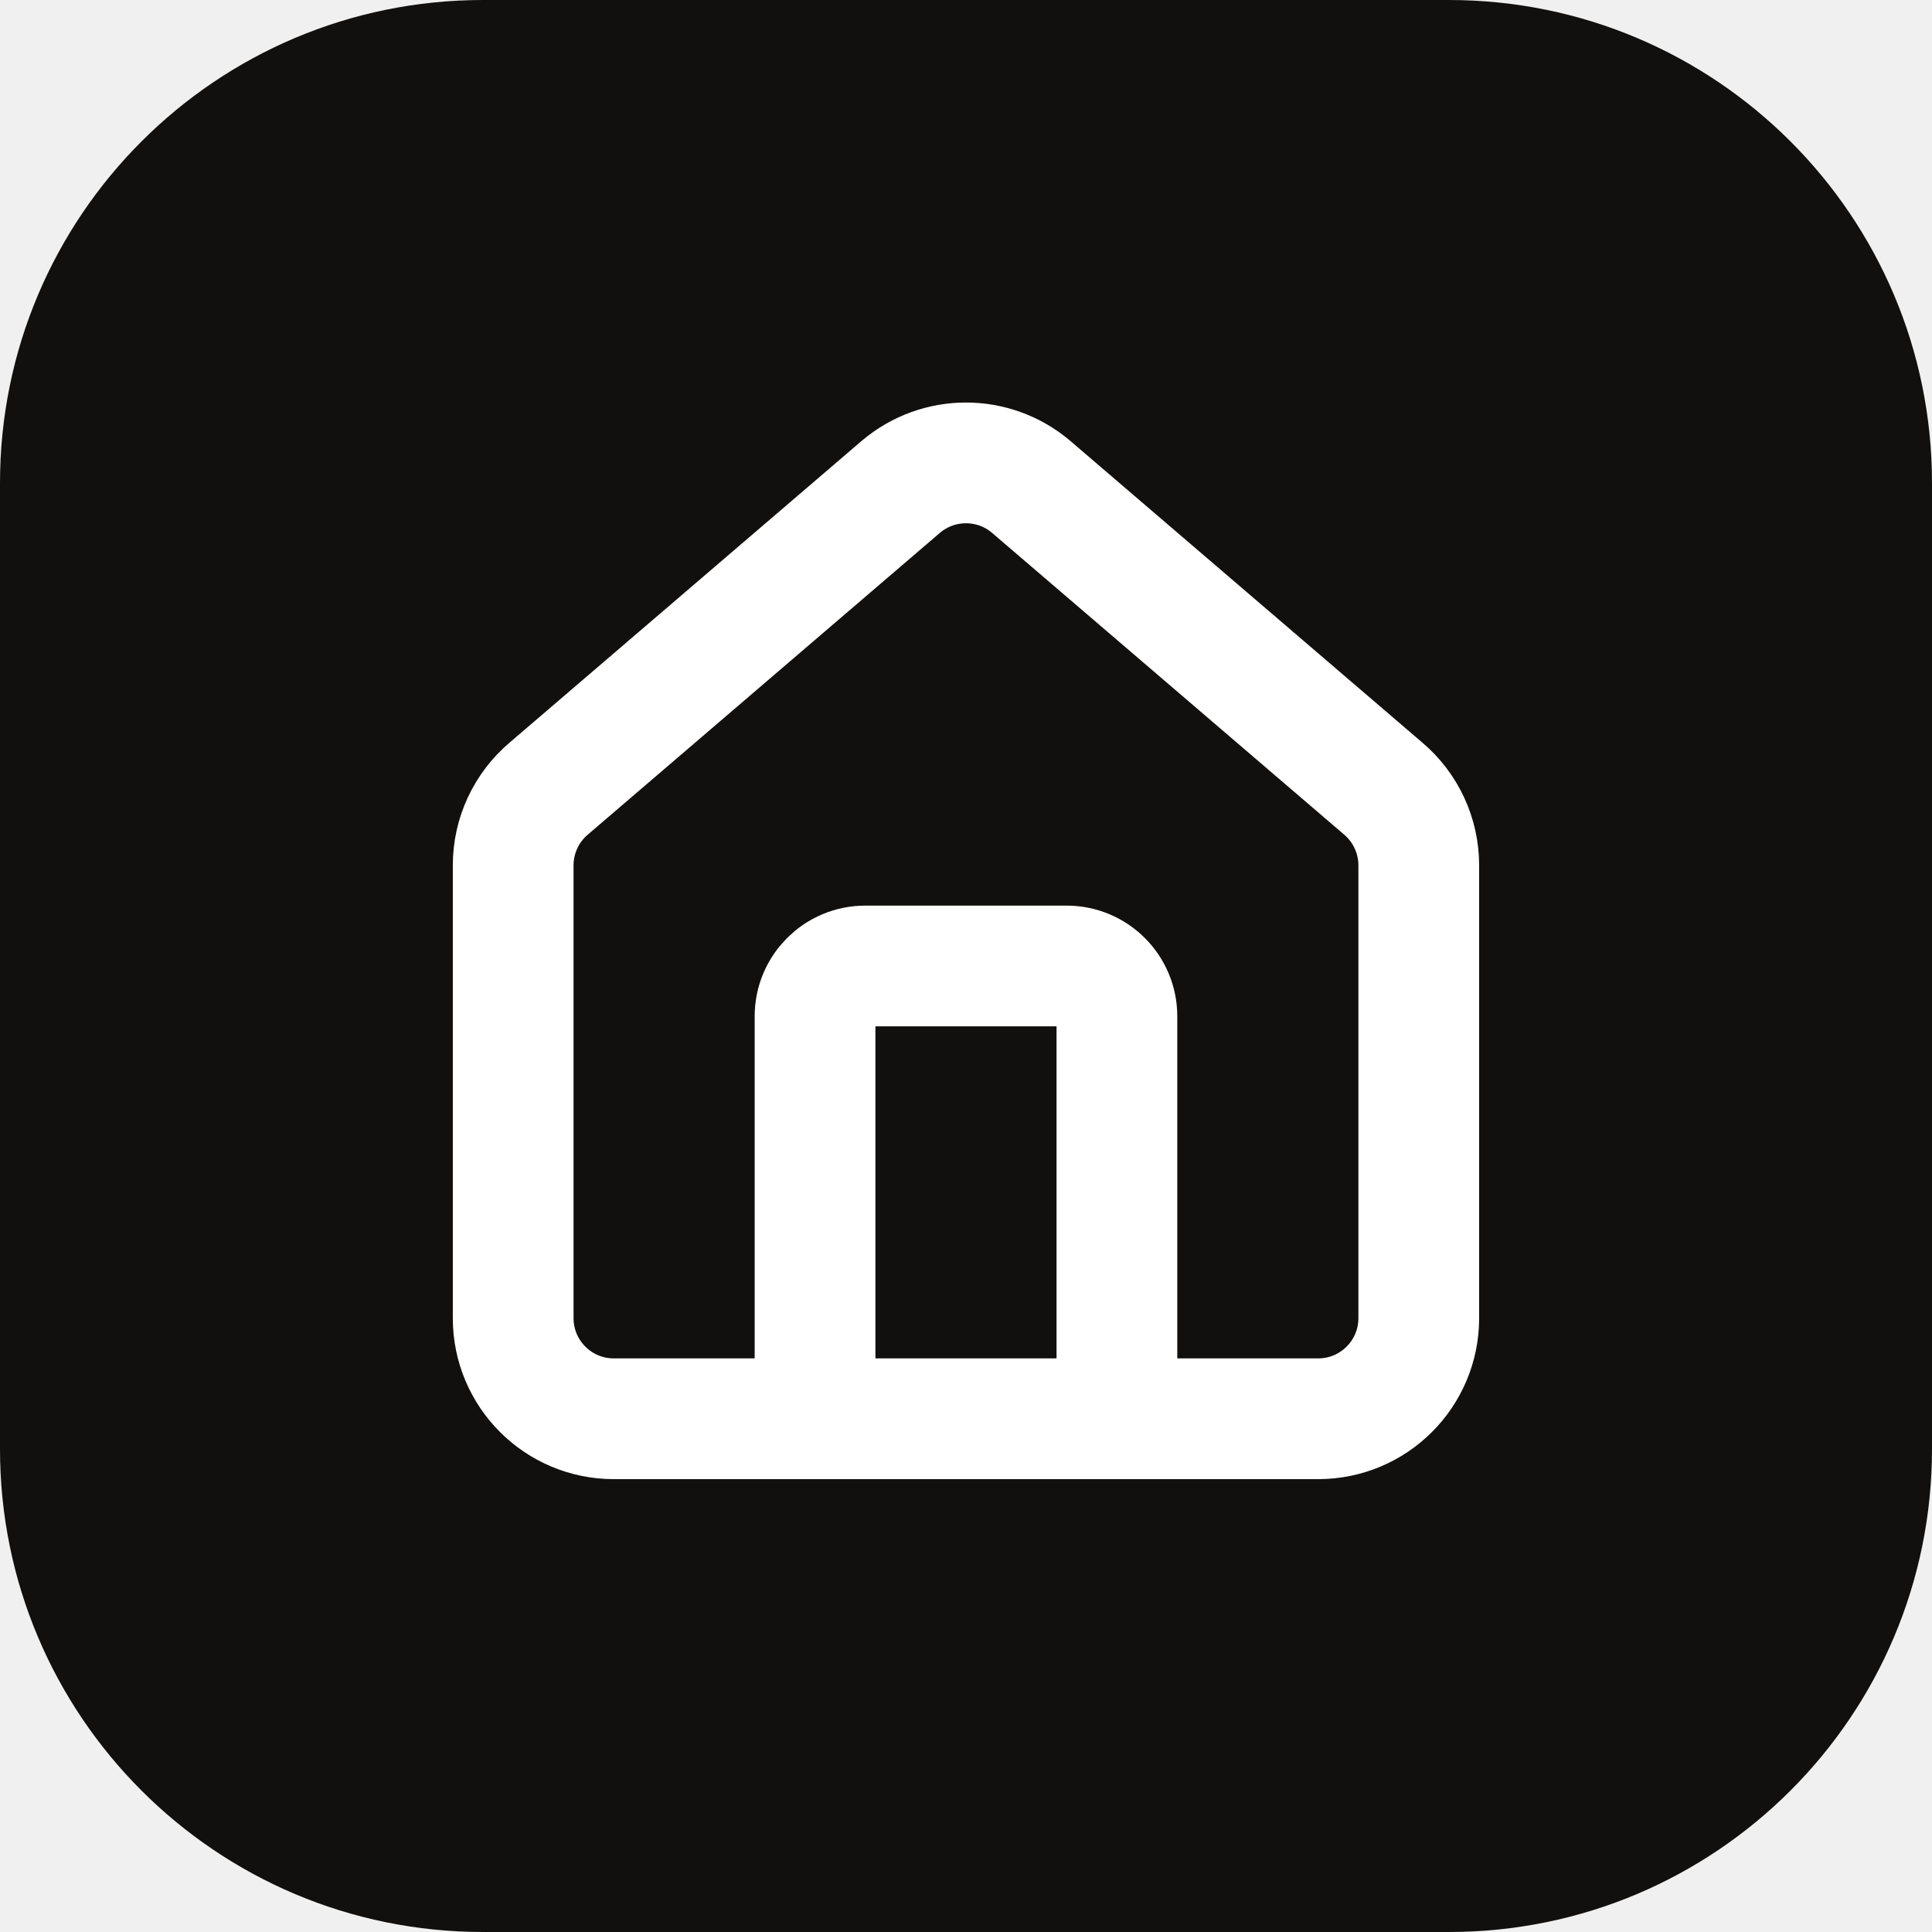
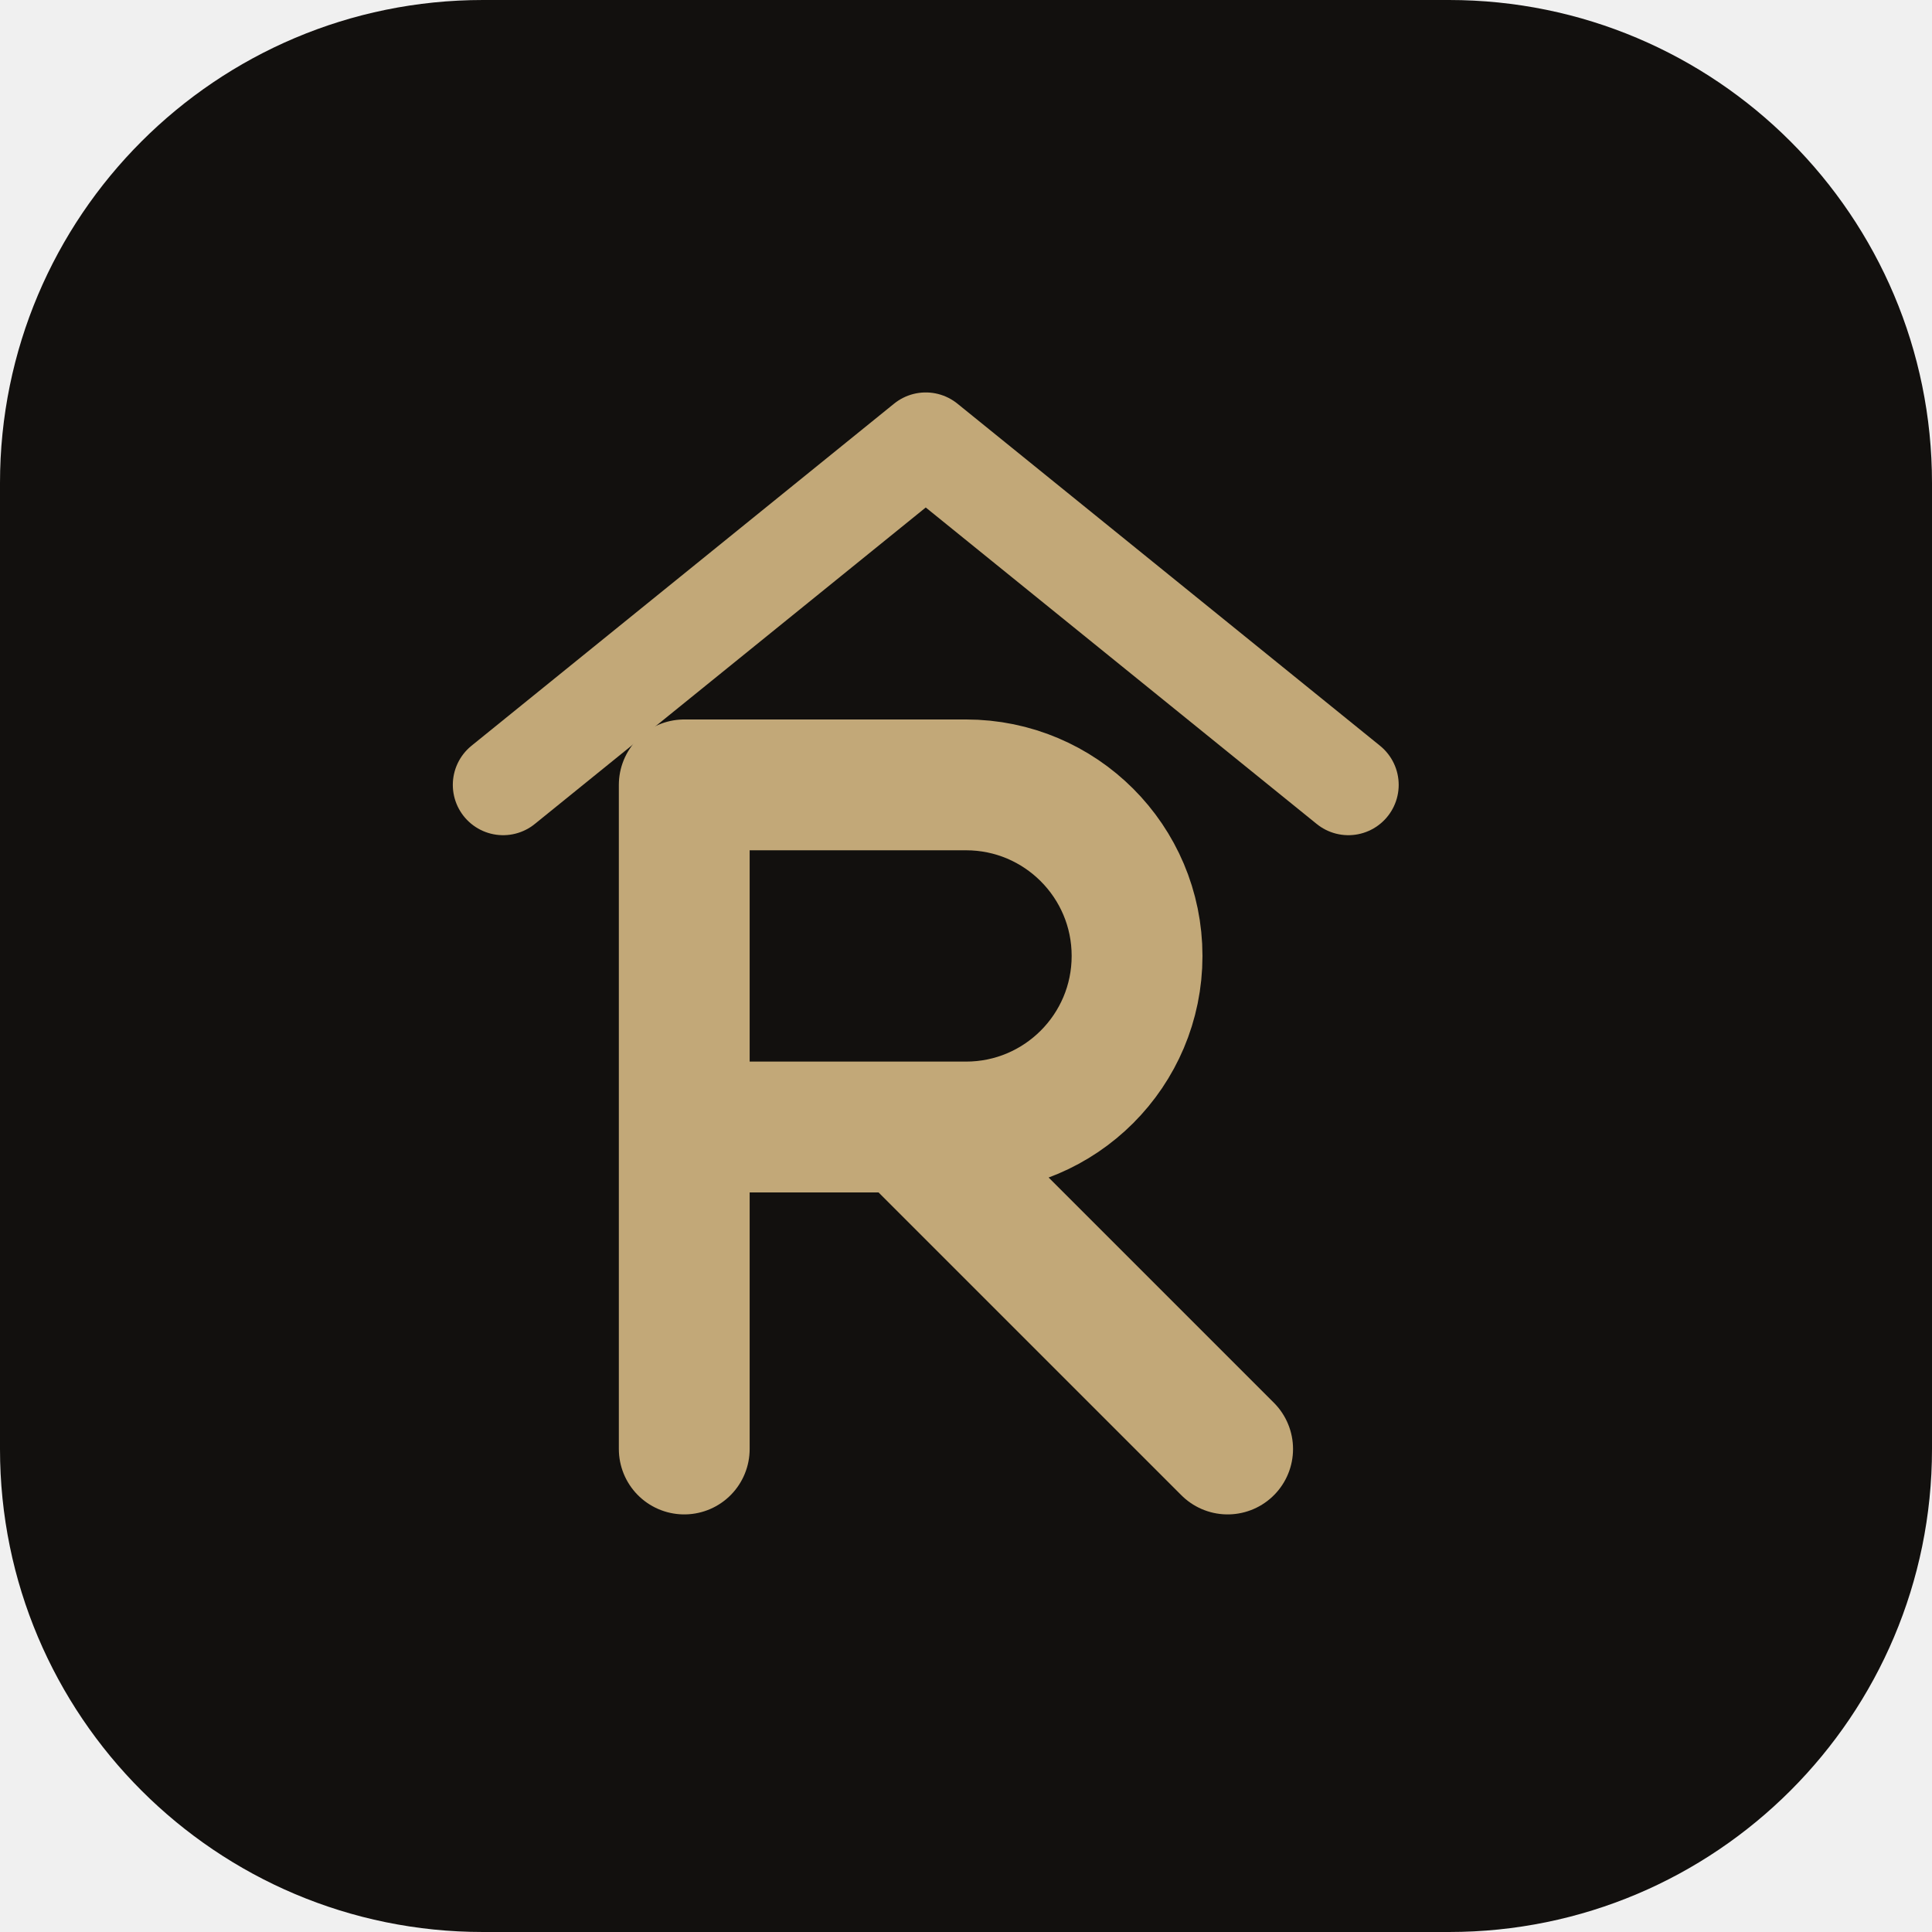
- <svg xmlns="http://www.w3.org/2000/svg" viewBox="0 0 32 32">
-   <rect width="32" height="32" rx="8" fill="#12100e" />
-   <g transform="translate(6 6) scale(0.8333)" fill="none" stroke="#ffffff" stroke-width="2.4" stroke-linecap="round" stroke-linejoin="round">
-     <path d="M15 21v-8a1 1 0 0 0-1-1h-4a1 1 0 0 0-1 1v8" />
-     <path d="M3 10a2 2 0 0 1 .709-1.528l7-5.999a2 2 0 0 1 2.582 0l7 5.999A2 2 0 0 1 21 10v9a2 2 0 0 1-2 2H5a2 2 0 0 1-2-2z" />
+ <svg xmlns="http://www.w3.org/2000/svg" viewBox="0 0 48 48">
+   <rect width="48" height="48" rx="12" fill="#12100e" />
+   <g fill="none" stroke="#c2a878" stroke-linecap="round" stroke-linejoin="round">
+     <path d="M12.5 19.5 23 11l10.5 8.5" stroke-width="2.5" />
+     <path d="M17 36V19.5h7a4.25 4.25 0 0 1 0 8.5h-7M22.5 28l8 8" stroke-width="3.25" />
  </g>
</svg>
